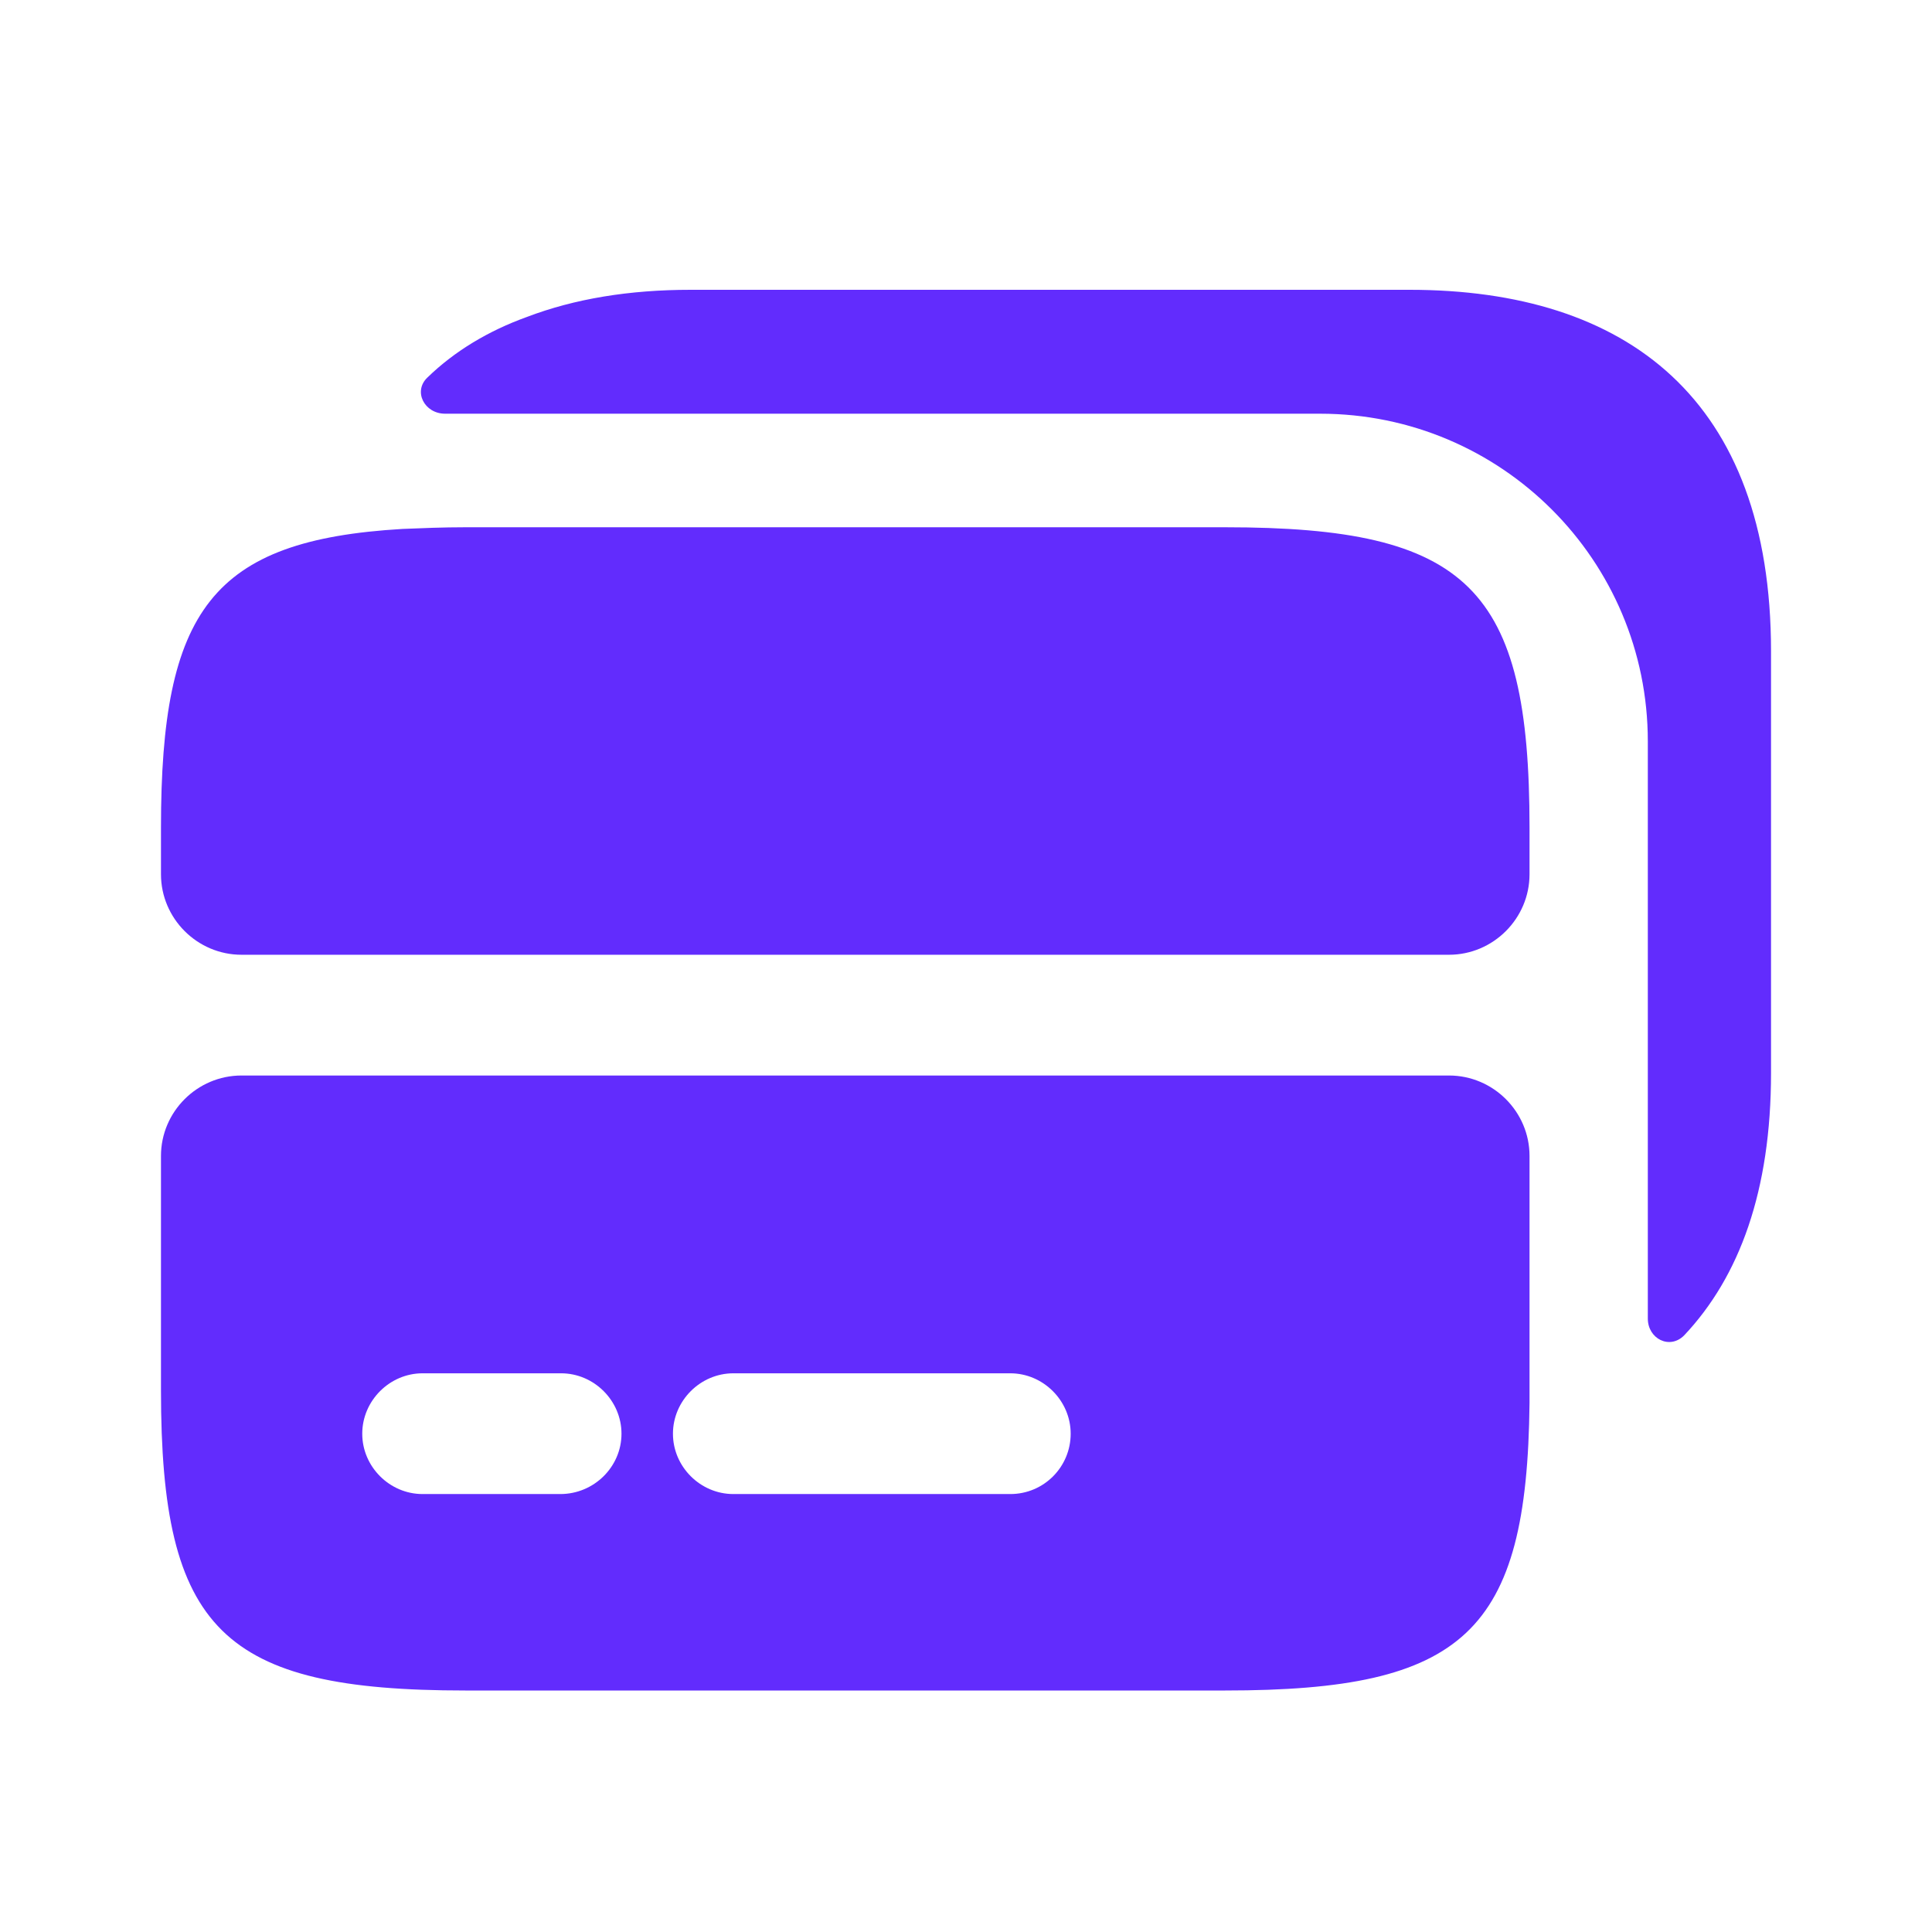
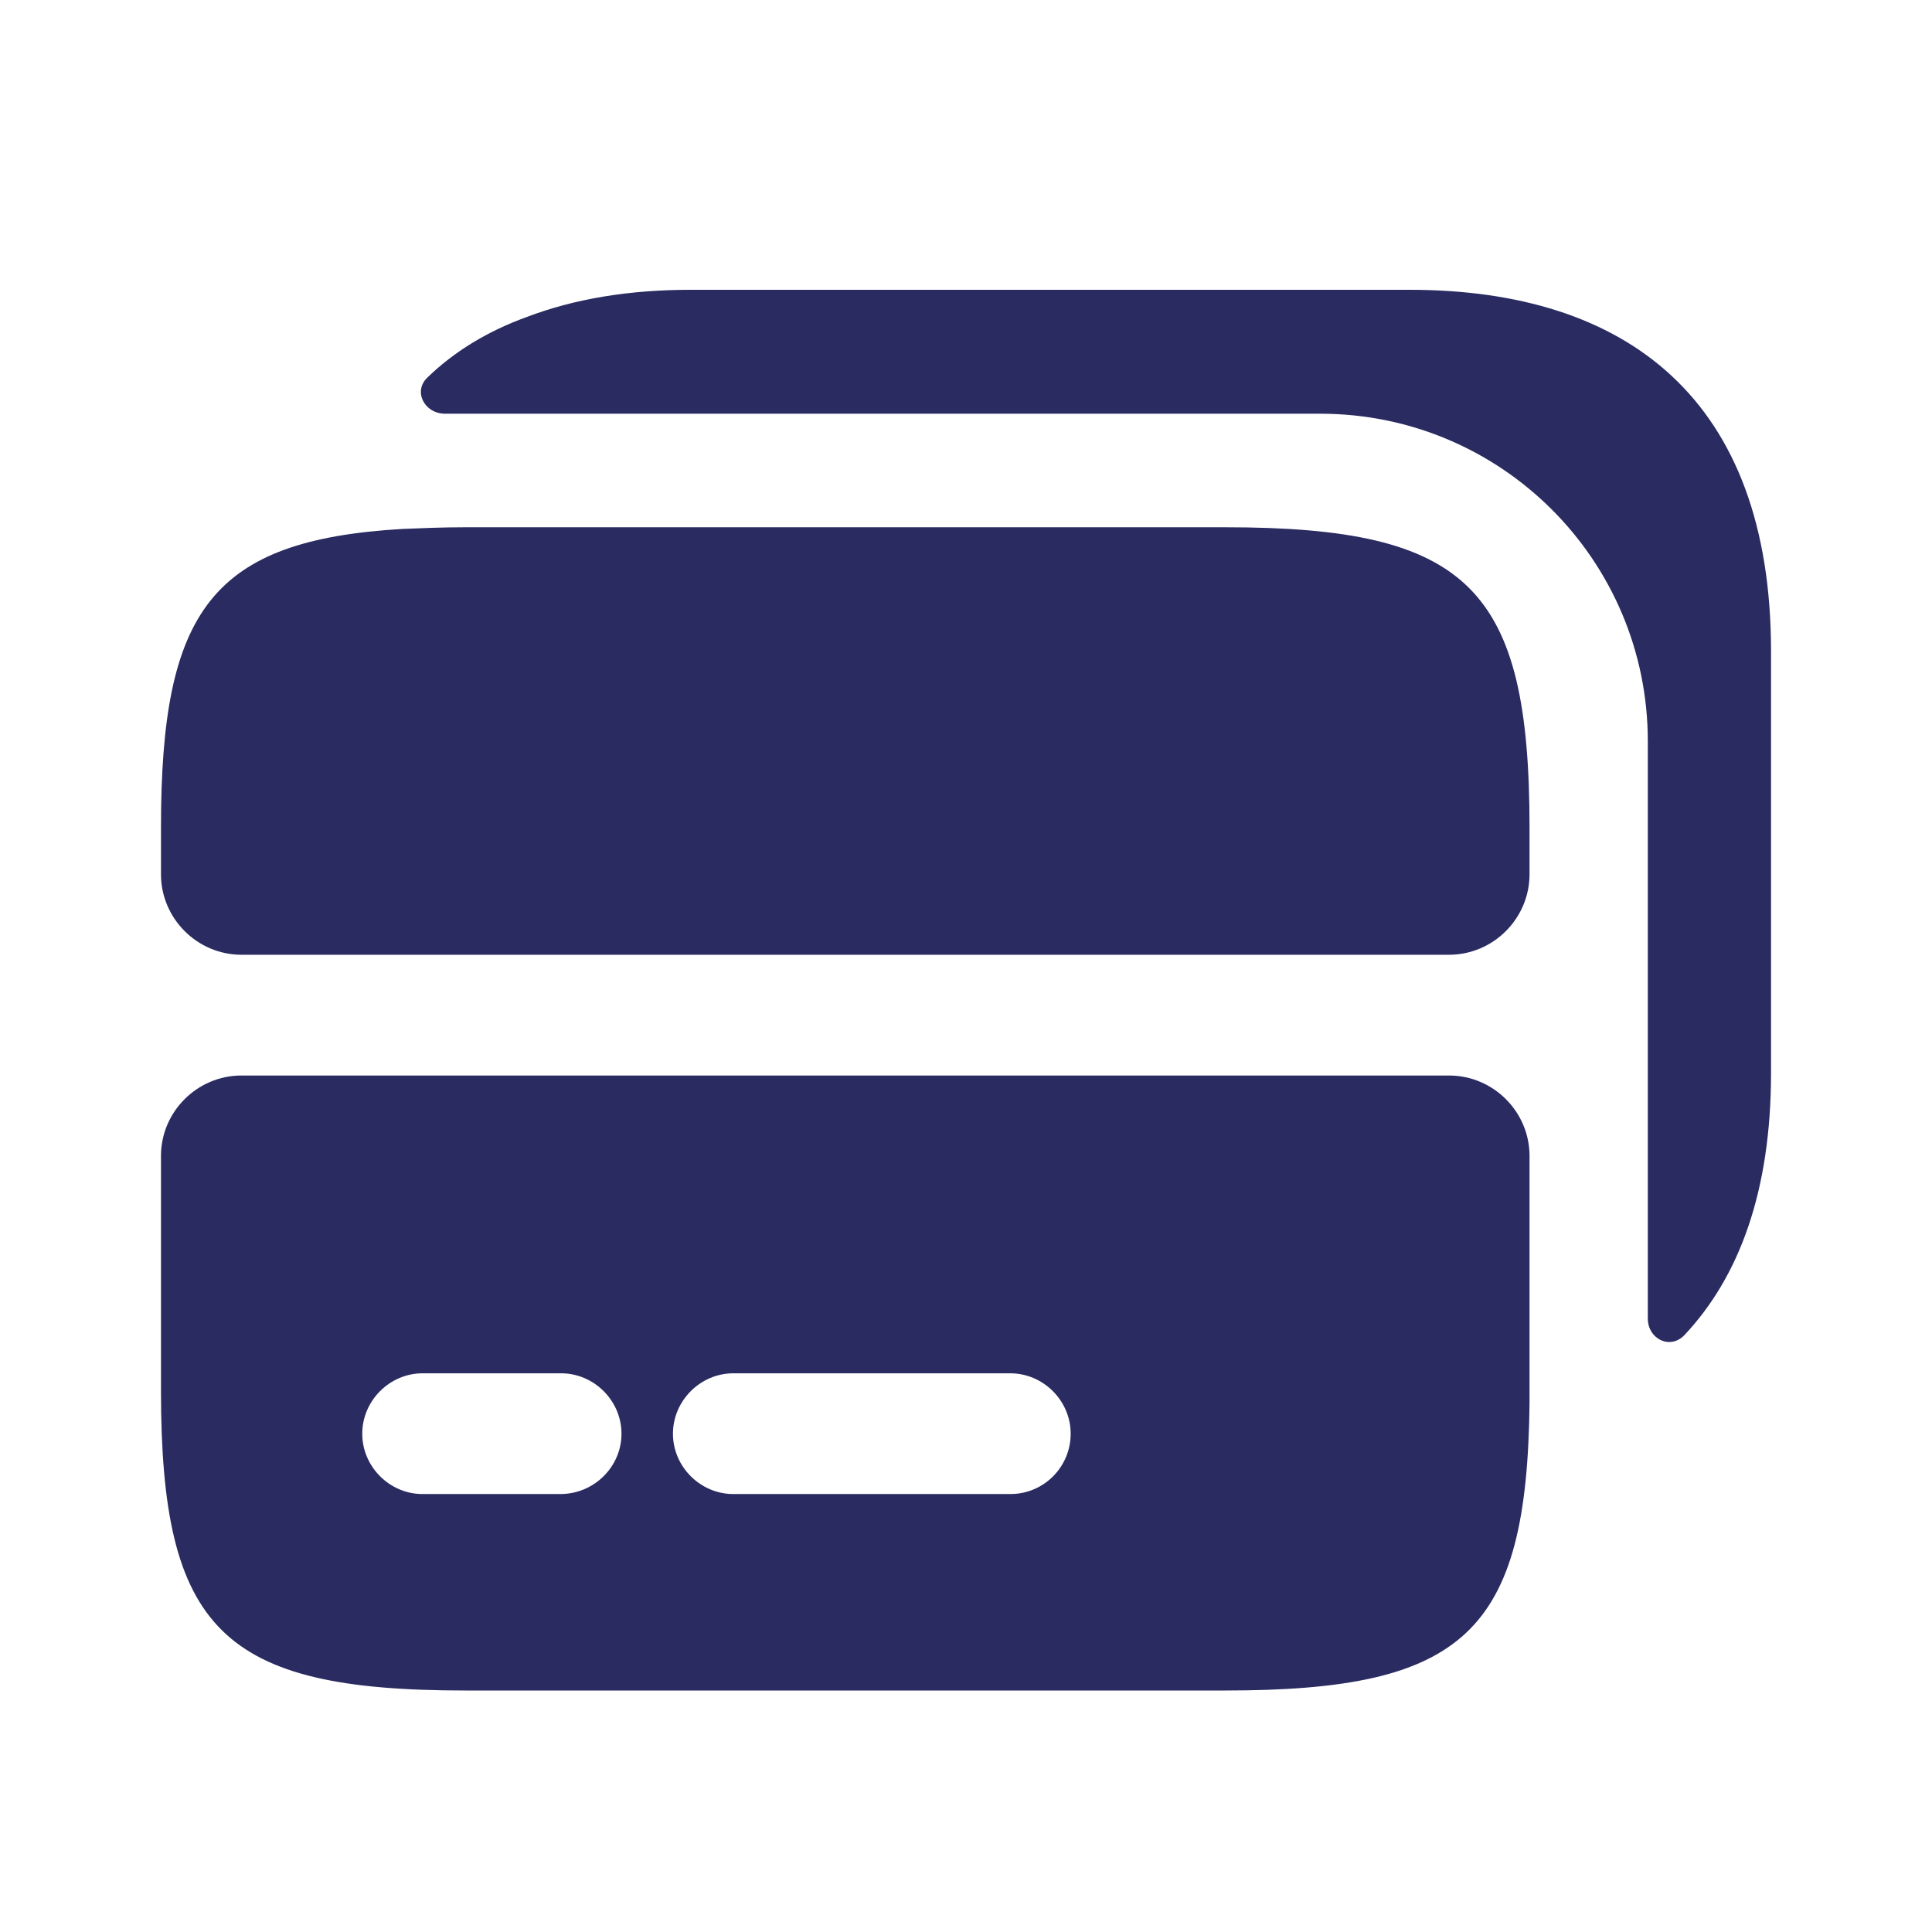
<svg xmlns="http://www.w3.org/2000/svg" width="22" height="22" viewBox="0 0 22 22" fill="none">
-   <path d="M13.952 6.004H5.298C5.042 6.004 4.803 6.014 4.583 6.023C2.411 6.151 1.833 6.949 1.833 9.424V9.955C1.833 10.459 2.246 10.872 2.75 10.872H16.5C17.004 10.872 17.417 10.459 17.417 9.955V9.424C17.417 6.692 16.72 6.004 13.952 6.004Z" fill="#622CFD" />
-   <path d="M2.75 12.247C2.246 12.247 1.833 12.659 1.833 13.163V15.831C1.833 18.562 2.53 19.25 5.298 19.25H13.952C16.674 19.25 17.389 18.59 17.417 15.977V13.163C17.417 12.659 17.004 12.247 16.5 12.247H2.75ZM6.38 17.013H4.812C4.437 17.013 4.125 16.702 4.125 16.326C4.125 15.95 4.437 15.638 4.812 15.638H6.389C6.765 15.638 7.077 15.95 7.077 16.326C7.077 16.702 6.765 17.013 6.38 17.013ZM11.504 17.013H8.351C7.975 17.013 7.663 16.702 7.663 16.326C7.663 15.95 7.975 15.638 8.351 15.638H11.504C11.88 15.638 12.192 15.95 12.192 16.326C12.192 16.702 11.889 17.013 11.504 17.013Z" fill="#622CFD" />
-   <path d="M20.167 12.219V7.416C20.167 4.546 18.526 3.3 16.051 3.3H7.865C7.168 3.3 6.545 3.401 5.995 3.611C5.564 3.767 5.179 3.996 4.867 4.299C4.702 4.455 4.831 4.711 5.069 4.711H15.033C17.096 4.711 18.764 6.38 18.764 8.442V15.015C18.764 15.244 19.012 15.372 19.177 15.207C19.809 14.538 20.167 13.557 20.167 12.219Z" fill="#622CFD" />
+   <path d="M13.952 6.004H5.298C5.042 6.004 4.803 6.014 4.583 6.023C2.411 6.151 1.833 6.949 1.833 9.424V9.955C1.833 10.459 2.246 10.872 2.75 10.872H16.5C17.004 10.872 17.417 10.459 17.417 9.955V9.424C17.417 6.692 16.72 6.004 13.952 6.004Z" fill="#292b61" />
+   <path d="M2.75 12.247C2.246 12.247 1.833 12.659 1.833 13.163V15.831C1.833 18.562 2.53 19.25 5.298 19.25H13.952C16.674 19.25 17.389 18.59 17.417 15.977V13.163C17.417 12.659 17.004 12.247 16.5 12.247H2.75ZM6.38 17.013H4.812C4.437 17.013 4.125 16.702 4.125 16.326C4.125 15.95 4.437 15.638 4.812 15.638H6.389C6.765 15.638 7.077 15.95 7.077 16.326C7.077 16.702 6.765 17.013 6.38 17.013ZM11.504 17.013H8.351C7.975 17.013 7.663 16.702 7.663 16.326C7.663 15.95 7.975 15.638 8.351 15.638H11.504C11.88 15.638 12.192 15.95 12.192 16.326C12.192 16.702 11.889 17.013 11.504 17.013Z" fill="#292b61" />
+   <path d="M20.167 12.219V7.416C20.167 4.546 18.526 3.3 16.051 3.3H7.865C7.168 3.3 6.545 3.401 5.995 3.611C5.564 3.767 5.179 3.996 4.867 4.299C4.702 4.455 4.831 4.711 5.069 4.711H15.033C17.096 4.711 18.764 6.38 18.764 8.442V15.015C18.764 15.244 19.012 15.372 19.177 15.207C19.809 14.538 20.167 13.557 20.167 12.219Z" fill="#292b61" />
</svg>
